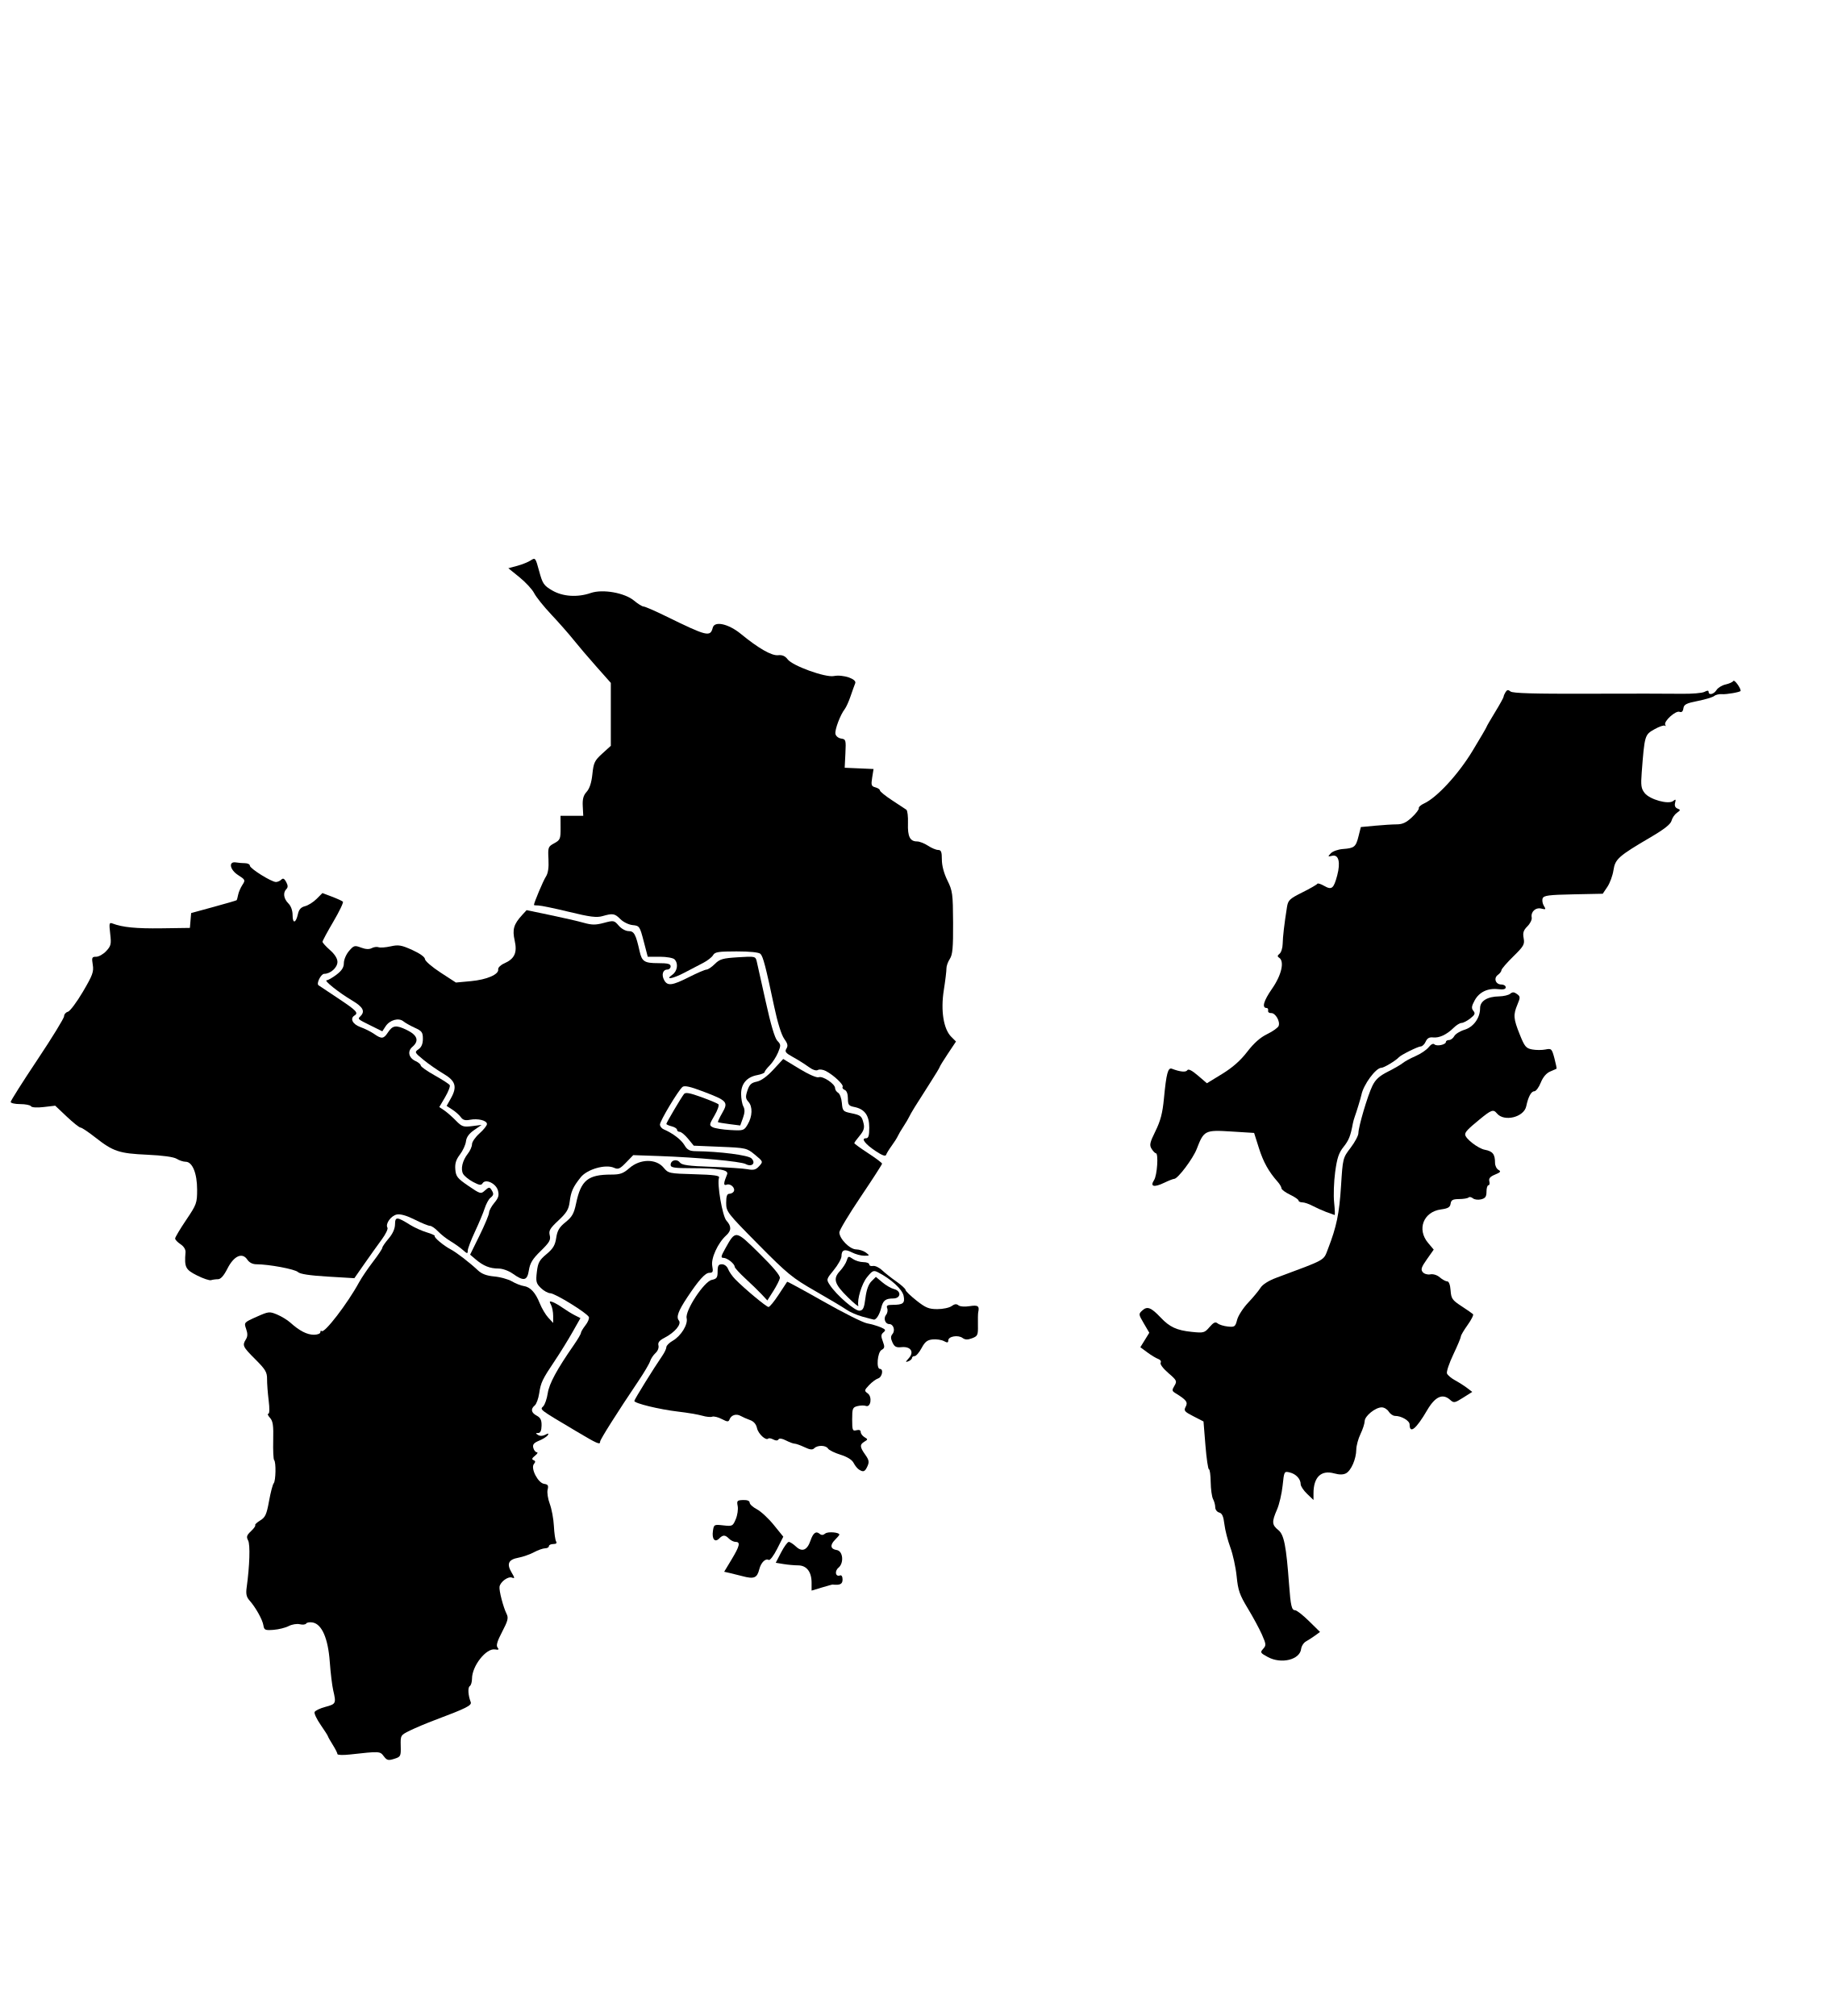
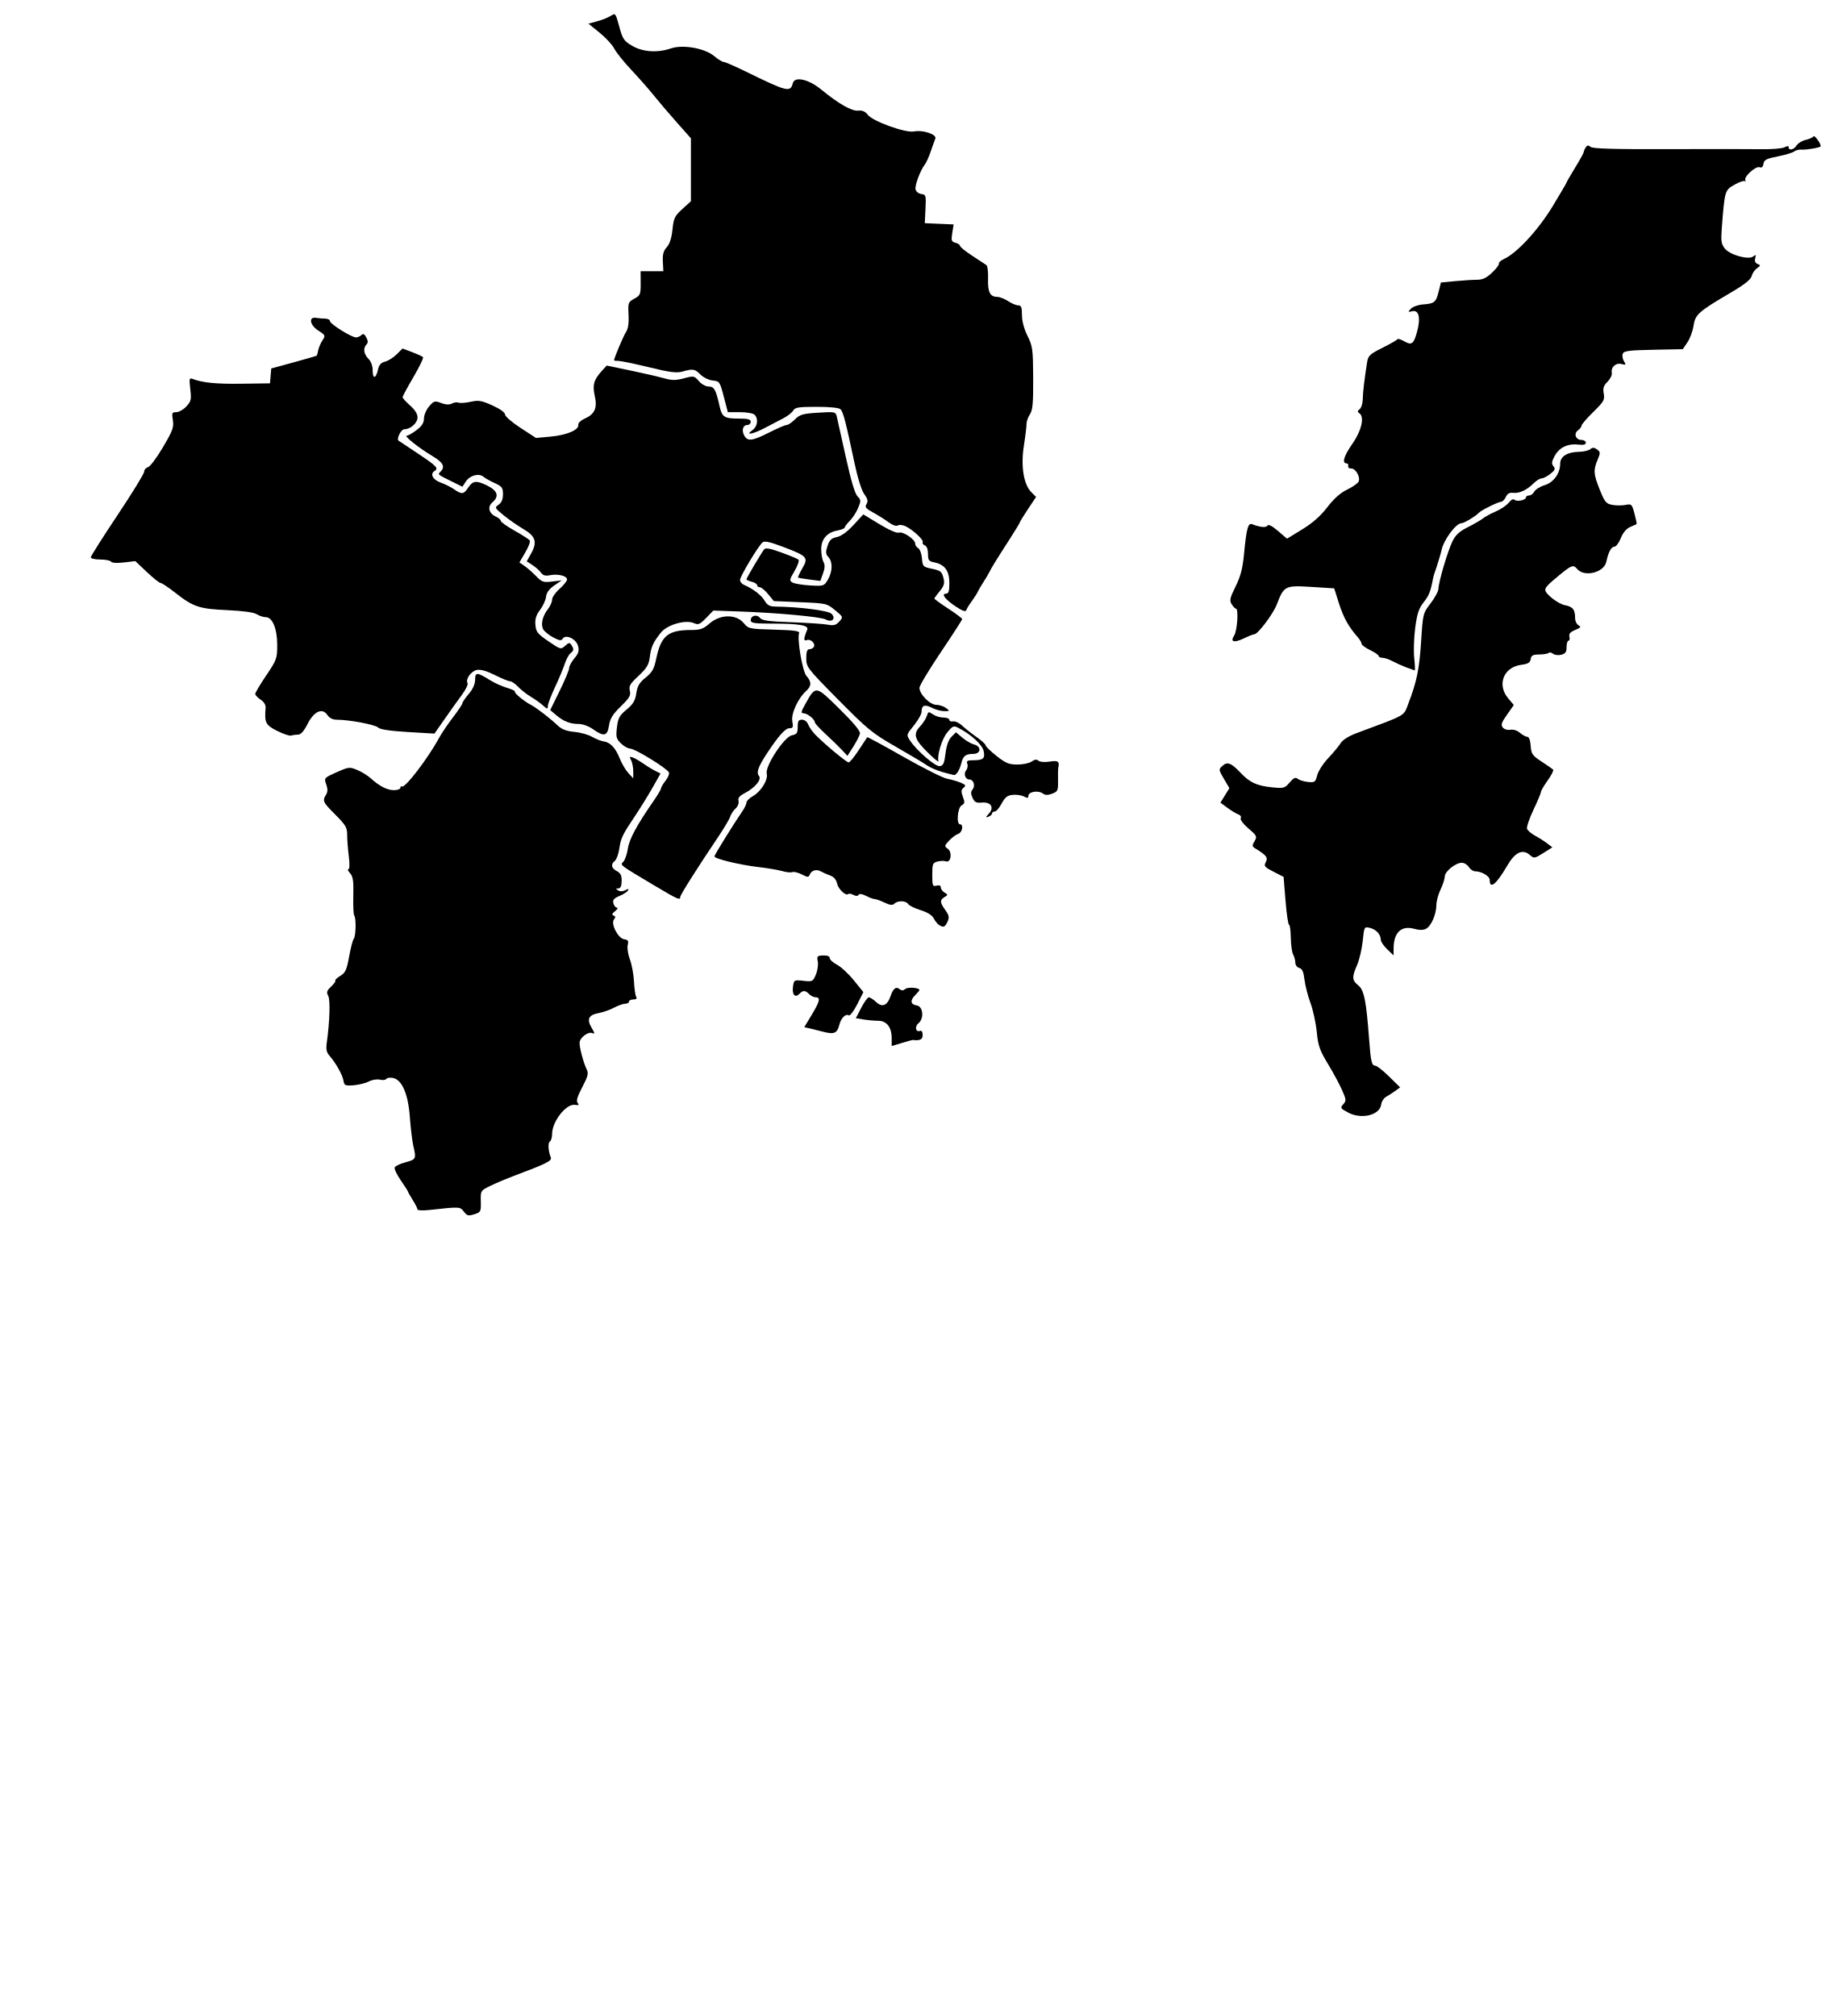
- <svg xmlns="http://www.w3.org/2000/svg" version="1.1" id="svg1" width="1152" height="1258.667" viewBox="0 0 1152 1258.667">
+ <svg xmlns="http://www.w3.org/2000/svg" version="1.1" id="svg1" width="1152" height="1258.667" viewBox="0 340 1052 1258.667">
  <defs id="defs1" />
  <g id="g1">
    <path style="fill:#000000" d="m 546.763,718.732 c -6.668,-4.417 -9.457,-8.066 -6.163,-8.066 1.591,0 2.066,-1.535 2.066,-6.667 0,-7.63 -2.873,-11.575 -9.375,-12.875 -3.459,-0.692 -3.958,-1.364 -3.958,-5.334 0,-2.799 -0.764,-4.835 -1.992,-5.306 -1.096,-0.42 -1.675,-1.278 -1.287,-1.906 0.806,-1.304 -5.635,-7.386 -10.489,-9.904 -1.797,-0.932 -4.028,-1.213 -4.978,-0.626 -1.051,0.65 -3.318,-0.116 -5.821,-1.967 -2.255,-1.667 -6.602,-4.401 -9.661,-6.076 -4.66,-2.552 -5.331,-3.414 -4.141,-5.32 1.094,-1.752 0.772,-3.164 -1.401,-6.147 -1.721,-2.362 -4.14,-10.113 -6.203,-19.873 -5.327,-25.206 -6.954,-31.461 -8.615,-33.119 -0.969,-0.968 -6.549,-1.547 -14.908,-1.547 -11.339,0 -13.556,0.353 -14.665,2.335 -0.718,1.284 -3.526,3.473 -6.239,4.864 -2.713,1.391 -7.885,4.091 -11.492,5.999 -7.353,3.889 -12.667,4.847 -7.737,1.394 3.224,-2.258 3.909,-7.112 1.363,-9.658 -0.88,-0.88 -4.995,-1.6 -9.144,-1.6 h -7.544 l -2.523,-9.667 c -2.437,-9.34 -2.67,-9.681 -6.882,-10.086 -2.398,-0.231 -5.82,-1.881 -7.606,-3.667 -3.622,-3.622 -4.739,-3.815 -11.269,-1.942 -3.648,1.046 -7.787,0.518 -20.883,-2.667 -8.983,-2.184 -17.581,-3.972 -19.108,-3.972 -1.526,0 -2.775,-0.15 -2.775,-0.333 0.003,-1.385 5.803,-15.146 7.432,-17.632 1.395,-2.129 1.913,-5.581 1.637,-10.908 -0.386,-7.459 -0.232,-7.887 3.596,-9.971 3.719,-2.025 3.998,-2.703 3.966,-9.667 l -0.034,-7.489 h 7.095 7.095 l -0.31,-5.983 c -0.231,-4.471 0.383,-6.746 2.432,-9 1.824,-2.007 3.021,-5.695 3.577,-11.017 0.748,-7.168 1.39,-8.504 6.173,-12.848 l 5.338,-4.848 V 445.995 426.353 l -9.031,-10.177 c -4.967,-5.597 -11.417,-13.168 -14.333,-16.824 -2.916,-3.656 -9.131,-10.713 -13.812,-15.682 -4.68,-4.969 -9.48,-10.958 -10.667,-13.308 -1.186,-2.35 -5.303,-6.821 -9.147,-9.935 l -6.99,-5.662 5.536,-1.491 c 3.045,-0.82 6.849,-2.351 8.453,-3.402 2.842,-1.862 2.977,-1.69 5.256,6.728 2.12,7.833 2.877,8.955 8.107,12.02 6.608,3.873 15.767,4.48 24.126,1.601 7.443,-2.564 21.191,-0.12 27.049,4.809 2.378,2.001 5.027,3.637 5.887,3.637 0.86,-1.3e-4 6.964,2.644 13.564,5.876 26.263,12.861 28.083,13.31 29.652,7.311 1.133,-4.333 9.858,-2.377 17.555,3.937 10.972,9 19.187,13.703 23.202,13.282 2.641,-0.277 4.426,0.5 6.027,2.623 3.018,4.001 23.513,11.409 28.738,10.387 5.699,-1.115 14.495,1.824 13.407,4.479 -0.475,1.158 -1.782,4.806 -2.906,8.106 -1.124,3.3 -2.748,6.9 -3.609,8 -2.803,3.581 -6.336,12.947 -5.848,15.504 0.268,1.407 1.827,2.688 3.573,2.937 2.939,0.418 3.074,0.893 2.653,9.333 l -0.443,8.893 9.006,0.394 9.006,0.394 -0.855,5.349 c -0.753,4.71 -0.515,5.438 1.994,6.094 1.567,0.41 2.849,1.283 2.849,1.94 0,0.657 3.433,3.437 7.63,6.178 4.196,2.741 8.191,5.377 8.876,5.858 0.686,0.481 1.135,4.299 0.998,8.483 -0.27,8.264 1.25,11.303 5.659,11.317 1.56,0.005 4.637,1.201 6.837,2.658 2.2,1.457 5.05,2.653 6.333,2.658 1.876,0.007 2.333,1.187 2.333,6.015 0,3.773 1.284,8.607 3.453,13 3.217,6.515 3.46,8.319 3.553,26.371 0.082,15.744 -0.305,19.996 -2.061,22.677 -1.189,1.814 -2.13,4.495 -2.091,5.956 0.039,1.461 -0.699,7.534 -1.64,13.496 -2.025,12.828 -0.188,24.309 4.667,29.163 l 2.933,2.933 -5.074,7.62 c -2.791,4.191 -5.074,7.899 -5.074,8.242 0,0.342 -2.786,4.953 -6.192,10.246 -8.602,13.369 -11.844,18.63 -12.916,20.957 -0.507,1.1 -2.108,3.8 -3.559,6 -1.451,2.2 -3.033,4.9 -3.516,6 -0.483,1.1 -2.196,3.8 -3.807,6 -1.611,2.2 -3.172,4.745 -3.469,5.654 -0.369,1.129 -2.415,0.413 -6.444,-2.255 z" id="Hashwaak" />
    <path style="fill:#000000" d="m 828,756.715 c -2.567,-0.97 -6.467,-2.724 -8.667,-3.898 -2.2,-1.174 -5.05,-2.138 -6.333,-2.142 -1.283,-0.005 -2.333,-0.512 -2.333,-1.127 0,-0.615 -2.393,-2.265 -5.318,-3.667 -2.925,-1.401 -5.325,-3.185 -5.333,-3.963 -0.008,-0.778 -1.065,-2.601 -2.349,-4.05 -5.682,-6.416 -8.98,-12.338 -11.758,-21.112 l -2.983,-9.422 -14.33,-0.9 c -16.358,-1.027 -17.044,-0.679 -21.489,10.9 -2.314,6.028 -11.825,18.667 -14.046,18.667 -0.654,0 -3.443,1.089 -6.198,2.42 -6.449,3.116 -9.068,2.443 -6.392,-1.641 1.946,-2.97 2.857,-16.779 1.107,-16.779 -0.515,0 -1.704,-1.229 -2.642,-2.731 -1.472,-2.357 -1.139,-3.883 2.431,-11.135 3.147,-6.392 4.406,-11.244 5.263,-20.269 1.49,-15.705 2.523,-19.554 4.992,-18.606 5.16,1.98 8.736,2.32 9.605,0.913 0.624,-1.01 2.839,0.103 6.587,3.311 l 5.647,4.833 9.515,-5.825 c 6.507,-3.984 11.456,-8.354 15.656,-13.825 4.171,-5.433 8.176,-8.98 12.484,-11.055 3.489,-1.68 6.695,-3.971 7.124,-5.09 1.092,-2.846 -2.059,-8.214 -4.708,-8.018 -1.21,0.09 -2.049,-0.587 -1.866,-1.504 0.183,-0.917 -0.202,-1.667 -0.857,-1.667 -3.215,0 -2.008,-4.382 3.313,-12.028 5.997,-8.618 7.92,-17.22 4.343,-19.43 -1.115,-0.689 -1.024,-1.349 0.333,-2.412 1.028,-0.805 1.908,-3.563 1.956,-6.13 0.084,-4.462 1.004,-12.354 2.668,-22.877 0.702,-4.442 1.565,-5.275 9.675,-9.333 4.897,-2.451 9.088,-4.858 9.313,-5.35 0.225,-0.492 2.149,0.104 4.276,1.325 4.702,2.699 5.919,1.723 8.112,-6.509 2.186,-8.204 0.903,-13.252 -3.125,-12.29 -2.787,0.666 -2.849,0.553 -0.863,-1.552 1.179,-1.249 4.562,-2.451 7.518,-2.671 7.194,-0.537 8.098,-1.273 9.785,-7.972 l 1.445,-5.739 8.888,-0.84 c 4.888,-0.462 11.013,-0.844 13.61,-0.849 3.509,-0.007 5.928,-1.147 9.414,-4.435 2.58,-2.434 4.504,-4.987 4.276,-5.673 -0.229,-0.687 1.235,-1.998 3.253,-2.914 7.962,-3.614 21.365,-18.144 30.245,-32.788 4.816,-7.943 8.757,-14.677 8.757,-14.964 0,-0.287 2.4,-4.443 5.333,-9.236 2.933,-4.793 5.343,-9.153 5.354,-9.69 0.011,-0.537 0.566,-1.838 1.232,-2.891 0.935,-1.478 1.637,-1.561 3.078,-0.365 1.348,1.119 14.813,1.506 48.435,1.392 25.612,-0.087 51.85,-0.069 58.306,0.04 6.456,0.109 12.906,-0.427 14.333,-1.191 1.784,-0.955 2.596,-0.957 2.596,-0.009 0,2.309 3.258,1.542 4.949,-1.167 0.875,-1.401 3.412,-2.947 5.639,-3.436 2.227,-0.489 4.418,-1.488 4.87,-2.219 0.625,-1.012 4.542,4.324 4.542,6.188 0,0.764 -8.859,2.331 -11.737,2.077 -1.689,-0.149 -3.836,0.363 -4.771,1.139 -0.935,0.776 -5.553,2.173 -10.263,3.105 -7.166,1.418 -8.631,2.171 -8.979,4.62 -0.281,1.971 -1.068,2.676 -2.413,2.16 -2.437,-0.935 -10.093,6.04 -8.909,8.118 0.458,0.804 0.379,1.054 -0.177,0.555 -0.555,-0.499 -3.502,0.491 -6.547,2.2 -6.094,3.419 -6.172,3.683 -7.965,26.967 -0.629,8.166 -0.356,10.08 1.835,12.865 3.205,4.074 14.969,7.329 17.849,4.939 1.518,-1.26 1.734,-1.041 1.154,1.177 -0.466,1.782 0.053,3.021 1.498,3.575 1.988,0.763 1.952,1.03 -0.363,2.652 -1.416,0.992 -2.927,3.206 -3.357,4.921 -0.544,2.167 -4.471,5.283 -12.871,10.213 -20.27,11.898 -22.338,13.729 -23.385,20.709 -0.502,3.351 -2.216,8.026 -3.808,10.39 l -2.894,4.298 -18.339,0.371 c -15.375,0.311 -18.472,0.717 -19.16,2.51 -0.451,1.176 -0.111,3.274 0.755,4.662 1.409,2.256 1.244,2.44 -1.555,1.738 -3.606,-0.905 -6.731,1.988 -6.038,5.589 0.247,1.282 -0.964,3.744 -2.691,5.471 -2.478,2.478 -2.971,4.041 -2.339,7.41 0.722,3.851 0.082,4.976 -6.532,11.462 -4.033,3.956 -7.333,7.785 -7.333,8.509 0,0.724 -0.997,2.046 -2.217,2.938 -2.847,2.082 -1.426,6.006 2.175,6.006 1.49,0 2.709,0.78 2.709,1.732 0,1.197 -1.452,1.563 -4.697,1.184 -6.532,-0.763 -11.892,1.814 -14.727,7.078 -1.926,3.576 -2.08,4.861 -0.775,6.434 1.336,1.61 0.986,2.474 -1.932,4.769 -1.96,1.542 -4.41,2.803 -5.444,2.803 -1.034,0 -3.241,1.35 -4.903,3 -4.302,4.271 -9,6.483 -12.838,6.045 -2.369,-0.27 -3.696,0.477 -4.649,2.622 -0.734,1.65 -2.123,3 -3.088,3 -1.679,0 -12.217,5.212 -13.611,6.731 -1.998,2.178 -9.342,6.602 -10.96,6.602 -3.456,0 -11.19,10.496 -12.469,16.92 -0.374,1.881 -3.126,10.897 -4.195,13.746 -0.413,1.1 -0.917,2.9 -1.12,4 -1.464,7.913 -2.51,10.555 -5.827,14.711 -2.976,3.729 -4.068,7.002 -5.239,15.7 -0.813,6.044 -1.104,14.575 -0.646,18.956 0.458,4.381 0.597,7.924 0.309,7.872 -0.288,-0.052 -2.623,-0.888 -5.19,-1.858 z" id="Grand_Lake" />
    <path style="fill:#000000" d="m 320.136,795.219 c -2.578,-1.832 -6.42,-3.219 -8.913,-3.219 -5.349,0 -9.416,-1.617 -14.148,-5.625 l -3.591,-3.042 5.905,-12 c 3.248,-6.6 5.914,-13.004 5.925,-14.231 0.011,-1.227 1.493,-3.982 3.294,-6.122 2.597,-3.086 3.065,-4.676 2.261,-7.682 -1.185,-4.431 -7.744,-7.53 -9.596,-4.533 -0.871,1.409 -2.05,1.243 -5.96,-0.837 -2.681,-1.427 -5.474,-3.7 -6.207,-5.051 -1.656,-3.055 -0.418,-8.301 2.977,-12.617 1.421,-1.807 2.584,-4.455 2.584,-5.886 0,-1.43 2.1,-4.46 4.667,-6.732 C 301.9,705.369 304,702.731 304,701.78 c 0,-2.236 -5.679,-3.644 -10.67,-2.646 -2.86,0.572 -4.363,0.139 -5.618,-1.616 -0.942,-1.319 -3.327,-3.445 -5.3,-4.725 l -3.587,-2.328 2.659,-4.735 c 4.077,-7.259 2.963,-10.909 -4.702,-15.401 -3.603,-2.111 -9.167,-5.983 -12.364,-8.603 -5.634,-4.617 -5.731,-4.823 -3.116,-6.654 1.824,-1.278 2.698,-3.383 2.698,-6.502 0,-4.04 -0.621,-4.893 -5,-6.872 -2.75,-1.242 -5.979,-3.062 -7.177,-4.043 -2.939,-2.409 -8.496,-0.862 -11.083,3.086 l -2.066,3.153 -7.004,-3.469 c -8.663,-4.291 -8.494,-4.135 -6.582,-6.047 2.985,-2.985 1.512,-5.72 -5.23,-9.711 -8.249,-4.883 -18.017,-12.667 -15.896,-12.667 0.852,0 3.608,-1.571 6.126,-3.492 3.311,-2.525 4.578,-4.534 4.578,-7.259 0,-2.072 1.449,-5.451 3.219,-7.508 2.996,-3.482 3.517,-3.629 7.512,-2.123 2.862,1.079 5.09,1.192 6.684,0.338 1.315,-0.704 3.235,-0.957 4.265,-0.561 1.03,0.395 4.418,0.147 7.528,-0.552 4.898,-1.1 6.707,-0.796 13.513,2.276 4.723,2.132 7.875,4.391 7.902,5.662 0.024,1.163 4.382,4.936 9.684,8.384 l 9.64,6.269 9.36,-0.865 c 9.943,-0.919 17.568,-4.212 17.042,-7.36 -0.175,-1.048 1.502,-2.711 3.727,-3.695 6.533,-2.892 8.273,-6.681 6.565,-14.302 -1.563,-6.974 -0.611,-10.194 4.734,-16.019 l 2.707,-2.95 14.626,3.044 c 8.045,1.674 17.476,3.844 20.96,4.822 5.179,1.453 7.488,1.469 12.664,0.084 6.116,-1.636 6.43,-1.577 9.269,1.723 1.679,1.952 4.351,3.417 6.233,3.417 3.363,0 4.432,1.985 6.821,12.659 1.415,6.323 3.011,7.341 11.509,7.341 6.077,0 7.837,0.449 7.837,2 0,1.1 -0.919,2 -2.042,2 -2.809,0 -3.799,3.227 -2.014,6.562 2.057,3.843 4.979,3.492 15.562,-1.871 5.038,-2.553 9.938,-4.653 10.888,-4.667 0.95,-0.014 3.3,-1.598 5.222,-3.52 3.046,-3.046 4.898,-3.582 14.417,-4.176 10.649,-0.664 10.942,-0.602 11.706,2.495 0.431,1.747 2.959,13.076 5.618,25.176 3.159,14.373 5.679,22.865 7.27,24.494 2.25,2.305 2.282,2.863 0.416,7.333 -1.111,2.661 -3.45,6.271 -5.198,8.021 -1.748,1.75 -3.178,3.633 -3.178,4.185 0,0.552 -2.102,1.398 -4.672,1.88 -6.442,1.209 -9.995,5.388 -9.995,11.759 0,2.843 0.632,6.35 1.404,7.793 1.01,1.887 0.934,3.923 -0.271,7.256 l -1.675,4.633 -6.729,-0.857 c -3.701,-0.471 -6.926,-1.024 -7.168,-1.227 -0.242,-0.204 0.958,-2.8 2.667,-5.77 3.917,-6.809 3.181,-7.629 -12.014,-13.401 -8.028,-3.049 -11.59,-3.834 -12.81,-2.822 C 423.41,680.816 412,699.85 412,702.079 c 0,1.104 1.05,2.457 2.333,3.008 5.66,2.427 10.936,6.446 12.96,9.872 1.752,2.967 3.176,3.72 7.115,3.767 14.808,0.175 32.7,2.48 34.689,4.468 2.995,2.995 0.322,5.661 -3.581,3.572 -3.121,-1.67 -30.121,-4.168 -54.186,-5.013 l -16.003,-0.562 -4.493,4.636 c -3.841,3.963 -4.927,4.438 -7.484,3.273 -5.281,-2.406 -16.8,0.875 -20.824,5.931 -4.822,6.059 -6.062,8.823 -6.894,15.365 -0.592,4.654 -1.908,6.826 -7.014,11.581 -5.292,4.928 -6.149,6.395 -5.423,9.285 0.724,2.883 -0.176,4.443 -5.627,9.752 -5.066,4.934 -6.684,7.563 -7.378,11.987 -1.046,6.667 -3.143,7.13 -10.055,2.219 z" id="Central_York" />
    <path style="fill:#000000" d="m 123,796.311 c -7.243,-3.652 -7.951,-5.079 -7.183,-14.476 0.141,-1.725 -1.081,-3.691 -3.126,-5.031 -1.847,-1.21 -3.357,-2.813 -3.357,-3.563 0,-0.75 3.088,-5.939 6.863,-11.533 6.539,-9.69 6.863,-10.585 6.863,-18.96 0,-10.206 -2.956,-17.416 -7.14,-17.416 -1.474,0 -4.008,-0.831 -5.632,-1.847 -1.859,-1.163 -8.664,-2.106 -18.371,-2.545 -17.577,-0.795 -21.252,-2.019 -32.409,-10.789 -4.305,-3.384 -8.447,-6.153 -9.205,-6.153 -0.758,0 -4.631,-3.077 -8.608,-6.838 l -7.23,-6.838 -7.152,0.841 c -4.279,0.503 -7.483,0.304 -7.977,-0.495 -0.454,-0.735 -3.49,-1.336 -6.747,-1.336 -3.257,0 -5.921,-0.607 -5.921,-1.349 0,-0.742 7.5,-12.59 16.667,-26.328 C 32.5,647.918 40,635.695 40,634.494 c 0,-1.201 1.071,-2.463 2.379,-2.805 1.308,-0.342 5.522,-5.962 9.363,-12.489 6.103,-10.37 6.881,-12.497 6.17,-16.867 -0.736,-4.522 -0.53,-5 2.151,-5 1.63,0 4.453,-1.607 6.273,-3.57 2.967,-3.201 3.221,-4.319 2.456,-10.821 -0.759,-6.454 -0.604,-7.156 1.404,-6.385 6.29,2.414 14.755,3.246 30.742,3.022 l 17.606,-0.246 0.394,-4.638 0.394,-4.638 14,-3.828 c 7.7,-2.105 14.169,-3.987 14.375,-4.182 0.206,-0.195 0.636,-1.71 0.955,-3.367 0.319,-1.657 1.507,-4.428 2.641,-6.158 1.98,-3.021 1.876,-3.263 -2.643,-6.167 -5.277,-3.391 -6.173,-8.727 -1.328,-7.903 1.466,0.249 4.016,0.463 5.666,0.474 1.65,0.011 3,0.717 3,1.568 0,1.764 13.453,10.17 16.275,10.17 1.022,0 2.523,-0.664 3.335,-1.476 1.08,-1.08 1.901,-0.683 3.057,1.476 1.143,2.136 1.177,3.356 0.124,4.41 -2.242,2.242 -1.735,5.978 1.21,8.924 1.668,1.668 2.667,4.444 2.667,7.412 0,5.515 2.062,5.044 3.337,-0.762 0.626,-2.852 1.887,-4.24 4.433,-4.879 1.956,-0.491 5.2,-2.536 7.208,-4.544 l 3.651,-3.651 5.958,2.262 c 3.277,1.244 6.344,2.648 6.817,3.121 0.473,0.472 -2.2,6.056 -5.939,12.409 -3.739,6.352 -6.798,12.031 -6.798,12.62 0,0.588 2.1,2.914 4.667,5.167 2.972,2.609 4.667,5.296 4.667,7.396 0,3.535 -4.347,7.45 -8.271,7.45 -2.03,0 -5.049,6.069 -3.556,7.147 0.271,0.196 5.743,3.841 12.16,8.1 11.516,7.644 12.95,9.136 10.333,10.753 -3.042,1.88 -1.206,5.51 3.667,7.246 2.75,0.98 6.593,2.901 8.539,4.268 4.633,3.254 5.972,3.138 8.51,-0.736 3.08,-4.701 5.166,-5.002 11.903,-1.72 6.697,3.262 7.862,6.795 3.48,10.547 -3.237,2.771 -2.298,6.905 2.014,8.87 1.771,0.807 3.22,2.051 3.22,2.764 0,0.713 3.895,3.475 8.655,6.137 4.76,2.662 9.007,5.409 9.437,6.105 0.43,0.696 -0.857,4.061 -2.86,7.479 l -3.642,6.214 3.069,2.08 c 1.688,1.144 4.938,3.992 7.222,6.329 3.773,3.86 4.7,4.18 10.136,3.499 l 5.983,-0.75 L 296,705.542 c -3.175,2.184 -4.809,4.444 -5.111,7.069 -0.244,2.122 -1.933,5.81 -3.753,8.196 -2.45,3.213 -3.199,5.631 -2.889,9.324 0.37,4.403 1.323,5.603 8.142,10.251 7.541,5.14 7.786,5.207 10.415,2.827 2.308,-2.089 2.868,-2.159 3.924,-0.49 1.675,2.649 1.586,3.36 -0.659,5.224 -1.062,0.882 -2.634,3.805 -3.492,6.497 -0.858,2.691 -3.589,9.226 -6.068,14.522 C 294.029,774.258 292,779.613 292,780.861 c 0,2.016 -0.336,1.97 -3,-0.413 -1.65,-1.476 -5.11,-3.943 -7.689,-5.483 -2.579,-1.54 -6.134,-4.337 -7.899,-6.216 -1.765,-1.879 -4.022,-3.417 -5.015,-3.417 -0.993,0 -5.257,-1.742 -9.474,-3.871 -4.942,-2.495 -8.902,-3.635 -11.137,-3.208 -3.661,0.7 -7.364,5.858 -5.903,8.222 0.475,0.768 -1.104,4.06 -3.509,7.315 -2.405,3.255 -7.247,10.039 -10.759,15.076 l -6.386,9.158 -16.699,-1.002 c -11.258,-0.676 -17.298,-1.601 -18.535,-2.838 -1.777,-1.777 -18.178,-4.85 -25.885,-4.85 -2.395,0 -4.483,-1.055 -5.692,-2.875 -3.159,-4.758 -8.382,-2.419 -12.428,5.564 -2.26,4.46 -4.2,6.644 -5.902,6.644 -1.394,0 -3.334,0.264 -4.311,0.587 -0.977,0.323 -4.926,-1.001 -8.776,-2.942 z" id="Nackawick-Millville" />
    <path style="fill:#000000" d="m 475.679,808.297 c -1.851,-1.997 -6.435,-6.455 -10.188,-9.906 -3.753,-3.452 -6.824,-6.809 -6.824,-7.46 0,-1.875 -4.663,-5.598 -7.011,-5.598 -1.788,0 -1.609,-0.94 1.102,-5.791 6.538,-11.698 6.298,-11.732 21.276,3.012 8.712,8.576 13.141,13.897 12.839,15.424 -0.254,1.282 -2.119,4.945 -4.145,8.14 l -3.684,5.809 z" id="New_Maryland" />
    <path style="fill:#000000" d="m 538.437,822.045 c -3.426,-0.944 -7.926,-2.907 -10,-4.363 -2.074,-1.456 -10.817,-6.678 -19.431,-11.606 -14.322,-8.193 -17.369,-10.687 -35.655,-29.184 -19.444,-19.669 -19.995,-20.382 -20.006,-25.892 -0.009,-4.051 0.536,-5.667 1.909,-5.667 1.057,0 2.308,-0.626 2.781,-1.392 1.282,-2.075 -1.913,-5.238 -4.348,-4.304 -2.136,0.82 -2.074,-0.882 0.232,-6.451 1.159,-2.798 -4.758,-3.818 -22.253,-3.838 -10.779,-0.012 -13,-0.364 -13,-2.057 0,-2.955 3.853,-3.986 5.731,-1.534 1.269,1.657 5.351,2.224 19.603,2.725 9.9,0.348 20.112,1.031 22.694,1.518 3.787,0.714 5.187,0.34 7.248,-1.937 2.542,-2.808 2.528,-2.844 -2.636,-7.11 -5.089,-4.204 -5.512,-4.301 -21.695,-4.976 l -16.505,-0.689 -3.553,-4.324 c -1.954,-2.378 -4.303,-4.318 -5.22,-4.312 -0.917,0.007 -1.667,-0.577 -1.667,-1.296 0,-0.719 -1.5,-1.684 -3.333,-2.145 C 417.5,702.754 416,702.071 416,701.697 c 0,-0.754 9.052,-16.099 10.989,-18.629 0.927,-1.211 3.543,-0.758 10.784,1.868 5.258,1.907 10.07,3.916 10.694,4.466 0.624,0.55 -0.46,3.72 -2.409,7.045 -3.328,5.679 -3.397,6.123 -1.134,7.32 1.325,0.701 6.255,1.49 10.956,1.754 8.294,0.466 8.617,0.361 10.903,-3.52 2.986,-5.072 3.165,-11.111 0.419,-14.145 -1.778,-1.965 -1.876,-3.127 -0.593,-7.015 1.216,-3.685 2.43,-4.84 5.798,-5.518 2.741,-0.552 6.449,-3.23 10.4,-7.511 l 6.141,-6.654 10.05,6.101 c 5.933,3.602 10.908,5.772 12.145,5.297 2.499,-0.959 10.19,4.176 10.19,6.803 0,1.014 0.855,2.323 1.901,2.909 1.045,0.586 2.095,3.443 2.333,6.347 0.408,4.978 0.738,5.344 5.743,6.377 6.133,1.266 6.717,1.755 7.851,6.573 0.627,2.664 -0.003,4.565 -2.495,7.526 -1.833,2.179 -3.333,4.254 -3.333,4.612 0,0.358 3.9,3.192 8.667,6.297 4.767,3.106 8.667,6.042 8.667,6.525 0,0.483 -6,9.787 -13.333,20.676 C 530,758.09 524,768.078 524,769.397 c 0,3.988 6.49,10.598 10.452,10.645 1.951,0.023 4.713,0.923 6.136,2 2.478,1.875 2.433,1.958 -1.066,1.958 -2.01,0 -5.442,-0.925 -7.627,-2.054 -4.561,-2.358 -6.561,-1.648 -6.561,2.329 0,1.531 -2.156,5.415 -4.792,8.631 -4.716,5.755 -4.755,5.903 -2.5,9.344 4.168,6.362 15.82,16.419 18.624,16.076 2.184,-0.267 2.836,-1.7 3.612,-7.938 0.622,-5 1.902,-8.568 3.732,-10.398 l 2.786,-2.786 4.038,3.398 c 2.221,1.869 5.492,3.763 7.269,4.209 4.729,1.187 4.383,5.849 -0.436,5.875 -4.895,0.027 -6.402,1.216 -7.569,5.972 -1.008,4.111 -3.121,7.432 -4.595,7.222 -0.46,-0.066 -3.64,-0.892 -7.066,-1.835 z" id="Fredericton" />
    <path style="fill:#000000" d="m 567.352,847.979 c 3.536,-3.907 1.204,-7.47 -4.513,-6.895 -3.36,0.338 -4.447,-0.228 -5.692,-2.961 -1.166,-2.559 -1.163,-3.831 0.013,-5.248 1.885,-2.272 0.61,-6.208 -2.011,-6.208 -2.587,0 -3.789,-3.622 -1.942,-5.848 0.828,-0.998 1.131,-2.79 0.673,-3.983 -0.656,-1.709 0.024,-2.169 3.201,-2.169 6.745,0 7.984,-0.996 7.032,-5.653 -0.827,-4.044 -7.832,-10.479 -15.921,-14.627 -2.841,-1.457 -3.499,-1.171 -6.897,2.992 -3.33,4.08 -6.358,14.082 -5.434,17.953 0.175,0.733 -2.747,-1.667 -6.494,-5.333 -8.491,-8.309 -9.504,-11.625 -5.017,-16.42 1.842,-1.969 3.759,-4.935 4.259,-6.59 0.844,-2.792 1.118,-2.865 3.78,-1 1.579,1.106 4.537,2.01 6.574,2.01 2.037,0 3.703,0.644 3.703,1.431 0,0.787 1.05,1.219 2.333,0.96 1.283,-0.259 3.833,0.941 5.667,2.667 1.833,1.726 5.883,4.922 9,7.104 3.117,2.181 5.667,4.523 5.667,5.205 0,0.681 3.054,3.652 6.786,6.603 5.752,4.547 7.745,5.364 13.078,5.364 3.461,0 7.455,-0.85 8.876,-1.89 1.831,-1.339 3.074,-1.484 4.262,-0.497 0.965,0.801 3.941,1.03 7.004,0.541 5.221,-0.835 6.229,-0.109 5.343,3.847 -0.164,0.733 -0.241,4.354 -0.171,8.046 0.118,6.195 -0.163,6.822 -3.647,8.137 -2.794,1.055 -4.35,1.004 -5.989,-0.194 -2.785,-2.036 -8.877,-0.975 -8.877,1.546 0,1.493 -0.575,1.584 -2.728,0.431 -1.501,-0.803 -4.651,-1.274 -7,-1.047 -3.379,0.327 -4.829,1.457 -6.938,5.41 -1.467,2.748 -3.417,4.998 -4.333,5 -0.917,0.002 -1.667,0.539 -1.667,1.194 0,0.655 -1.016,1.581 -2.259,2.057 -1.936,0.743 -1.896,0.467 0.277,-1.935 z" id="Oromocto" />
    <path style="fill:#000000" d="m 359.333,893.349 c -22.982,-13.671 -22.349,-13.191 -20.211,-15.328 1.039,-1.039 2.313,-4.714 2.83,-8.167 0.9,-6.004 5.683,-14.842 16.327,-30.173 2.413,-3.476 4.388,-6.845 4.388,-7.487 0,-0.642 1.257,-2.766 2.794,-4.72 1.537,-1.954 2.512,-4.285 2.167,-5.18 -0.922,-2.393 -20.991,-14.787 -24.096,-14.881 -1.462,-0.044 -4.126,-1.529 -5.921,-3.3 -2.888,-2.85 -3.172,-4 -2.462,-9.994 0.686,-5.791 1.557,-7.4 6.006,-11.096 4.114,-3.417 5.387,-5.545 6.079,-10.161 0.689,-4.594 1.933,-6.688 5.839,-9.827 4.087,-3.285 5.25,-5.354 6.586,-11.726 3.033,-14.46 7.337,-17.977 21.998,-17.977 5.496,0 7.452,-0.698 11.213,-4 6.721,-5.901 16.702,-6.031 21.443,-0.281 2.895,3.512 3.436,3.627 19.099,4.061 12.309,0.342 15.966,0.846 15.472,2.133 -1.403,3.657 2.11,24.076 4.617,26.839 3.212,3.539 3.163,6.233 -0.171,9.25 -5.171,4.68 -9.571,14.294 -8.691,18.988 0.694,3.702 0.429,4.342 -1.8,4.342 -2.56,0 -6.656,4.553 -13.794,15.333 -5.651,8.535 -7.016,12.292 -5.24,14.432 1.874,2.258 -2.465,7.451 -9.084,10.874 -3.114,1.61 -4.131,2.922 -3.661,4.72 0.371,1.419 -0.419,3.458 -1.837,4.742 -1.368,1.238 -2.883,3.522 -3.365,5.076 -0.482,1.553 -3.704,7.024 -7.16,12.157 -13.306,19.767 -24.031,36.729 -24.031,38.004 0,2.225 -1.5,1.574 -15.333,-6.654 z" id="Hanwell" />
    <path style="fill:#000000" d="m 536.213,917.493 c -0.983,-0.623 -2.483,-2.498 -3.333,-4.167 -0.987,-1.936 -3.958,-3.783 -8.213,-5.105 -3.667,-1.139 -7.146,-2.854 -7.733,-3.812 -1.314,-2.147 -6.528,-2.281 -8.589,-0.22 -1.141,1.141 -2.678,0.974 -6.135,-0.667 -2.537,-1.204 -5.302,-2.189 -6.144,-2.189 -0.842,0 -3.268,-0.898 -5.389,-1.995 -2.442,-1.263 -4.16,-1.506 -4.681,-0.663 -0.537,0.868 -1.662,0.883 -3.234,0.042 -1.326,-0.71 -2.731,-0.97 -3.123,-0.578 -1.498,1.498 -6.26,-2.9 -7.054,-6.514 -0.546,-2.486 -2.047,-4.215 -4.374,-5.039 -1.949,-0.69 -4.569,-1.844 -5.824,-2.565 -2.708,-1.557 -5.886,-0.58 -6.926,2.129 -0.645,1.68 -1.307,1.653 -4.89,-0.2 -2.279,-1.179 -4.956,-1.832 -5.948,-1.451 -0.992,0.381 -3.788,0.101 -6.213,-0.621 C 435.984,883.156 429.2,882.005 423.333,881.321 411.646,879.958 396,876.149 396,874.667 c 0,-0.879 12.043,-20.324 17.515,-28.28 1.367,-1.987 2.489,-4.387 2.493,-5.333 0.005,-0.946 1.792,-2.736 3.972,-3.976 5.156,-2.933 9.626,-10.184 8.687,-14.089 -1.115,-4.636 10.86,-22.902 15.666,-23.897 3.126,-0.647 3.667,-1.423 3.667,-5.259 0,-3.629 0.522,-4.5 2.7,-4.5 1.569,0 3.182,1.256 3.852,3 0.634,1.65 2.618,4.5 4.409,6.333 5.797,5.933 19.49,17.333 20.82,17.333 0.711,0 3.549,-3.45 6.306,-7.667 2.757,-4.217 5.148,-7.85 5.314,-8.073 0.166,-0.224 10.374,5.319 22.684,12.317 12.311,6.998 24.528,13.124 27.149,13.614 2.621,0.49 6.448,1.597 8.505,2.46 3.157,1.325 3.438,1.819 1.802,3.177 -1.568,1.302 -1.647,2.378 -0.41,5.653 1.304,3.455 1.187,4.235 -0.802,5.348 -2.545,1.424 -3.42,11.837 -0.995,11.837 2.379,0 1.408,5.13 -1.122,5.933 -1.351,0.429 -3.901,2.317 -5.667,4.197 -3.044,3.24 -3.086,3.509 -0.817,5.169 2.92,2.135 1.879,8.978 -1.186,7.802 -1.034,-0.397 -3.379,-0.346 -5.211,0.114 -3.055,0.767 -3.33,1.452 -3.33,8.299 0,6.807 0.235,7.402 2.667,6.766 1.699,-0.444 2.667,-0.041 2.667,1.112 0,0.995 1.05,2.439 2.333,3.209 2.222,1.333 2.222,1.466 0,2.799 -3.035,1.82 -2.942,3.334 0.499,8.167 2.338,3.283 2.576,4.542 1.362,7.206 -1.579,3.466 -2.516,3.828 -5.315,2.054 z" id="Sunburty-York_South" />
    <path style="fill:#000000" d="m 463.333,984.018 c -2.2,-0.591 -5.628,-1.443 -7.618,-1.893 l -3.618,-0.818 4.615,-7.653 c 5.091,-8.443 5.676,-10.987 2.527,-10.987 -1.152,0 -2.995,-0.9 -4.095,-2 -2.496,-2.496 -3.772,-2.514 -6.2,-0.086 -2.678,2.678 -4.61,0.296 -3.867,-4.766 0.59,-4.017 0.755,-4.106 6.479,-3.461 5.659,0.638 5.944,0.495 7.782,-3.902 1.049,-2.51 1.584,-6.189 1.188,-8.175 -0.652,-3.277 -0.341,-3.624 3.378,-3.752 2.595,-0.09 4.097,0.509 4.097,1.635 0,0.977 2.036,2.841 4.524,4.142 2.488,1.301 7.214,5.683 10.501,9.739 l 5.977,7.374 -3.881,7.676 c -2.135,4.222 -4.487,7.302 -5.227,6.845 -1.953,-1.207 -4.828,1.62 -5.87,5.773 -1.391,5.542 -3.277,6.302 -10.692,4.31 z" id="Tracy" />
    <path style="fill:#000000" d="m 506.667,988.166 c 0,-6.815 -3.112,-10.829 -8.409,-10.848 -2.342,-0.008 -6.444,-0.376 -9.115,-0.818 l -4.858,-0.803 3.38,-6.515 c 1.859,-3.583 4.006,-6.515 4.772,-6.515 0.765,0 2.807,1.33 4.537,2.955 3.785,3.555 6.969,2.226 9.009,-3.76 1.63,-4.783 3.412,-6.138 5.639,-4.289 1.219,1.011 2.251,0.973 3.584,-0.134 1.629,-1.352 8.794,-0.777 8.794,0.705 0,0.287 -1.238,1.76 -2.75,3.272 -3.249,3.249 -2.811,5.754 1.109,6.332 3.92,0.579 4.663,8.067 1.095,11.035 -2.618,2.178 -1.833,5.902 1.014,4.81 0.888,-0.341 1.532,0.741 1.532,2.576 0,2.867 -1.582,3.648 -6.333,3.127 -0.183,-0.02 -3.183,0.821 -6.667,1.87 l -6.333,1.906 z" id="Fredericton_Junction" />
    <path style="fill:#000000" d="m 791.545,1034.578 c -4.779,-2.581 -4.979,-2.924 -2.983,-5.129 1.97,-2.177 1.911,-2.88 -0.745,-8.906 -1.586,-3.598 -5.559,-10.957 -8.829,-16.354 -5.111,-8.435 -6.087,-11.241 -6.961,-20 -0.559,-5.604 -2.334,-13.737 -3.944,-18.074 -1.611,-4.337 -3.281,-10.868 -3.713,-14.512 -0.582,-4.914 -1.42,-6.792 -3.245,-7.27 -1.353,-0.354 -2.46,-1.813 -2.46,-3.242 0,-1.429 -0.614,-3.745 -1.364,-5.147 -0.75,-1.401 -1.414,-6.162 -1.477,-10.579 -0.062,-4.417 -0.554,-8.031 -1.094,-8.031 -0.54,0 -1.525,-6.72 -2.19,-14.932 l -1.209,-14.932 -6.295,-3.228 c -5.654,-2.899 -6.145,-3.508 -4.823,-5.978 1.52,-2.84 0.436,-4.273 -6.392,-8.455 -2.217,-1.358 -2.287,-1.867 -0.638,-4.615 1.741,-2.901 1.507,-3.388 -3.838,-7.991 -3.249,-2.799 -5.296,-5.542 -4.769,-6.394 0.513,-0.83 -0.15,-1.871 -1.496,-2.347 -1.33,-0.47 -4.388,-2.312 -6.797,-4.093 l -4.379,-3.239 2.794,-4.521 2.794,-4.521 -3.419,-5.834 c -3.36,-5.734 -3.375,-5.873 -0.859,-8.15 3.037,-2.748 5.443,-1.788 11.448,4.567 5.527,5.85 9.955,7.893 19.209,8.86 7.548,0.789 8.105,0.641 11.214,-2.974 2.544,-2.957 3.677,-3.47 5.091,-2.304 1.001,0.825 3.872,1.705 6.381,1.957 4.23,0.424 4.649,0.118 5.763,-4.21 0.661,-2.567 3.753,-7.367 6.871,-10.667 3.118,-3.3 6.602,-7.5 7.743,-9.333 1.279,-2.057 5.071,-4.451 9.901,-6.251 31.649,-11.795 29.279,-10.463 32.249,-18.127 5.32,-13.729 7.01,-21.891 8.1,-39.126 1.1,-17.382 1.141,-17.548 5.96,-23.858 2.669,-3.495 4.867,-7.619 4.885,-9.163 0.048,-4.129 5.759,-23.453 8.731,-29.543 1.932,-3.959 4.348,-6.162 9.739,-8.878 3.943,-1.987 8.143,-4.425 9.333,-5.417 1.19,-0.992 4.758,-2.927 7.928,-4.3 3.17,-1.373 6.831,-3.854 8.137,-5.513 1.435,-1.824 2.856,-2.535 3.593,-1.797 1.426,1.426 7.174,0.212 7.174,-1.515 0,-0.648 0.879,-1.178 1.953,-1.178 1.074,0 2.539,-1.094 3.255,-2.432 0.716,-1.338 3.587,-3.125 6.38,-3.973 C 919.909,641.214 924,635.556 924,629.451 c 0,-4.466 4.472,-7.248 11.843,-7.368 2.795,-0.045 5.925,-0.783 6.956,-1.639 1.436,-1.193 2.421,-1.157 4.212,0.152 2.146,1.569 2.173,2.101 0.33,6.514 -2.729,6.531 -2.556,8.826 1.415,18.745 3.044,7.604 3.902,8.639 7.758,9.362 2.385,0.447 6.107,0.459 8.273,0.026 3.757,-0.751 4.014,-0.5 5.618,5.498 0.925,3.457 1.512,6.383 1.305,6.502 -0.207,0.12 -2.026,0.926 -4.042,1.792 -2.336,1.003 -4.444,3.519 -5.811,6.937 -1.18,2.949 -2.993,5.362 -4.029,5.362 -1.931,0 -3.767,3.422 -5.013,9.347 -1.443,6.858 -13.797,9.894 -18.281,4.493 -2.285,-2.753 -3.429,-2.353 -10.961,3.827 -7.128,5.849 -8.85,7.649 -8.885,9.287 -0.053,2.473 8.026,8.758 12.285,9.557 4.929,0.925 6.361,2.771 6.361,8.199 0,1.737 0.955,3.692 2.122,4.345 1.74,0.974 1.362,1.502 -2.102,2.937 -3.094,1.282 -4.052,2.408 -3.58,4.212 0.354,1.354 0.1,2.463 -0.565,2.463 -0.665,0 -1.209,1.789 -1.209,3.975 0,3.133 -0.709,4.153 -3.351,4.816 -1.843,0.463 -4.148,0.179 -5.123,-0.63 -0.975,-0.809 -2.197,-1.046 -2.716,-0.526 -0.519,0.519 -3.164,0.964 -5.877,0.988 -3.997,0.036 -5.01,0.582 -5.337,2.878 -0.318,2.226 -1.604,2.995 -5.998,3.584 -10.973,1.472 -15.203,12.426 -8.071,20.902 l 3.527,4.192 -4.254,6.035 c -3.484,4.943 -3.956,6.394 -2.608,8.018 0.931,1.122 2.987,1.727 4.734,1.393 1.817,-0.347 4.267,0.432 5.952,1.893 1.575,1.366 3.637,2.483 4.582,2.483 1.069,0 1.874,2.14 2.129,5.657 0.371,5.112 1.024,6.058 6.784,9.819 3.506,2.289 6.757,4.544 7.224,5.012 0.468,0.468 -1.051,3.497 -3.374,6.733 -2.323,3.235 -4.224,6.472 -4.224,7.193 0,0.721 -2.119,5.773 -4.71,11.228 -2.59,5.454 -4.375,10.788 -3.967,11.853 0.409,1.065 2.678,2.987 5.043,4.272 2.365,1.285 5.751,3.442 7.525,4.794 l 3.224,2.457 -5.681,3.586 c -5.309,3.351 -5.84,3.443 -8.106,1.392 -4.673,-4.229 -9.385,-2.108 -14.393,6.481 C 884.093,892.21 880,895.522 880,889.325 c 0,-2.321 -5.12,-5.325 -9.075,-5.325 -1.256,0 -3.033,-1.2 -3.949,-2.667 -0.916,-1.467 -2.885,-2.667 -4.375,-2.667 -3.927,0 -10.594,5.375 -10.647,8.584 -0.025,1.512 -1.205,5.149 -2.621,8.083 -1.417,2.933 -2.597,7.303 -2.621,9.709 -0.06,5.825 -3.203,13.079 -6.409,14.795 -1.759,0.941 -4.141,0.957 -7.427,0.05 C 824.755,917.645 820,922.242 820,932.336 v 4.163 l -4,-3.832 c -2.2,-2.108 -4,-4.805 -4,-5.995 0,-3.273 -2.925,-6.428 -6.834,-7.369 -3.456,-0.832 -3.512,-0.728 -4.449,8.26 -0.522,5.007 -2.097,11.729 -3.5,14.939 -3.343,7.648 -3.222,9.523 0.823,12.78 3.564,2.87 4.921,9.751 6.718,34.05 0.983,13.289 1.618,16 3.753,16 0.986,0 4.892,3.05 8.679,6.778 l 6.886,6.778 -3.053,2.222 c -1.679,1.222 -4.247,2.882 -5.705,3.69 -1.458,0.807 -2.829,2.93 -3.046,4.718 -0.819,6.742 -12.383,9.565 -20.727,5.059 z" id="Arcadia" />
    <path style="fill:#000000" d="m 239.583,1096.481 c -2.377,-3.152 -2.437,-3.155 -21.25,-1.069 -4.217,0.468 -7.669,0.341 -7.672,-0.281 -0.003,-0.622 -1.324,-3.231 -2.937,-5.798 -1.612,-2.567 -2.967,-4.967 -3.011,-5.333 -0.044,-0.367 -2.074,-3.55 -4.511,-7.073 -2.437,-3.524 -4.154,-7.129 -3.815,-8.013 0.339,-0.883 3.39,-2.348 6.781,-3.255 6.59,-1.763 6.768,-2.141 4.854,-10.326 -0.686,-2.933 -1.655,-10.957 -2.153,-17.829 -1.054,-14.538 -4.894,-23.418 -10.598,-24.509 -1.834,-0.351 -3.686,-0.069 -4.115,0.625 -0.429,0.695 -2.22,0.901 -3.98,0.46 -1.77,-0.444 -4.873,0.063 -6.947,1.135 -2.061,1.066 -6.343,2.129 -9.516,2.362 -5.215,0.383 -5.816,0.116 -6.266,-2.792 -0.55,-3.557 -4.851,-11.256 -8.702,-15.578 -1.875,-2.104 -2.312,-4.078 -1.769,-8 1.887,-13.65 2.301,-26.863 0.922,-29.44 -1.213,-2.266 -0.904,-3.257 1.814,-5.81 1.802,-1.693 2.981,-3.374 2.62,-3.735 -0.361,-0.361 1.031,-1.683 3.093,-2.937 3.206,-1.95 4.008,-3.705 5.534,-12.116 0.981,-5.41 2.292,-10.406 2.912,-11.102 1.315,-1.476 1.534,-13.216 0.271,-14.48 -0.472,-0.472 -0.733,-6.032 -0.581,-12.356 0.223,-9.27 -0.168,-11.989 -2.016,-14.031 -1.261,-1.393 -1.727,-2.533 -1.037,-2.533 0.763,0 0.846,-3.271 0.212,-8.333 -0.574,-4.583 -1.023,-10.573 -0.996,-13.31 0.041,-4.287 -0.976,-6 -7.338,-12.362 -7.867,-7.867 -8.24,-8.663 -5.854,-12.484 1.107,-1.772 1.142,-3.571 0.128,-6.481 -1.395,-4.001 -1.353,-4.05 6.476,-7.543 7.559,-3.373 8.084,-3.431 12.872,-1.431 2.746,1.147 6.492,3.444 8.325,5.105 5.564,5.041 10.365,7.505 14.62,7.505 2.226,0 4.047,-0.7 4.047,-1.556 0,-0.856 0.362,-1.194 0.803,-0.752 1.669,1.669 16.135,-17.152 23.334,-30.359 1.599,-2.933 5.522,-8.738 8.718,-12.899 3.196,-4.161 5.811,-8.084 5.811,-8.717 0,-0.633 1.776,-3.229 3.946,-5.768 2.547,-2.98 3.965,-6.137 4,-8.908 0.061,-4.849 1.135,-4.802 9.509,0.41 2.634,1.639 7.287,3.729 10.342,4.644 3.055,0.915 5.283,1.935 4.952,2.265 -0.757,0.757 5.497,6.005 9.917,8.323 3.629,1.903 11.708,8.126 17.079,13.155 2.359,2.209 5.445,3.356 10.155,3.776 3.721,0.331 8.674,1.708 11.007,3.06 2.333,1.352 5.62,2.653 7.305,2.891 4.163,0.588 7.386,4.039 10.075,10.784 1.238,3.107 3.63,7.143 5.315,8.968 l 3.064,3.32 v -4.407 c 0,-2.424 -0.614,-5.554 -1.364,-6.956 -1.145,-2.14 -0.985,-2.415 1,-1.715 1.3,0.459 4.164,2.107 6.364,3.664 2.2,1.556 5.583,3.633 7.517,4.615 l 3.517,1.785 -5.021,8.855 c -2.762,4.87 -7.637,12.755 -10.834,17.522 -7.973,11.886 -8.881,13.776 -9.907,20.617 -0.492,3.28 -1.729,6.657 -2.749,7.504 -2.715,2.253 -2.273,4.539 1.241,6.419 2.352,1.259 3.073,2.754 3,6.221 -0.066,3.114 -0.731,4.572 -2.096,4.589 -1.726,0.021 -1.736,0.192 -0.072,1.244 1.192,0.754 2.907,0.696 4.494,-0.153 1.925,-1.03 2.319,-0.973 1.576,0.229 -0.545,0.881 -2.965,2.427 -5.377,3.435 -3.41,1.425 -4.23,2.434 -3.682,4.531 0.388,1.484 1.385,2.717 2.217,2.74 0.831,0.023 0.311,0.992 -1.156,2.153 -1.917,1.517 -2.183,2.291 -0.944,2.754 1.265,0.473 1.336,1.108 0.268,2.396 -2.204,2.656 2.509,11.868 6.351,12.414 2.431,0.346 2.846,1.028 2.197,3.613 -0.44,1.752 0.168,5.761 1.352,8.907 1.183,3.146 2.336,9.357 2.563,13.801 0.226,4.444 0.852,8.794 1.392,9.667 0.637,1.03 0.018,1.586 -1.765,1.586 -1.51,0 -2.745,0.6 -2.745,1.333 0,0.733 -1.059,1.333 -2.353,1.333 -1.294,0 -4.444,1.112 -7,2.471 -2.556,1.359 -6.928,2.892 -9.717,3.407 -6.192,1.143 -7.425,3.796 -4.256,9.159 2.093,3.543 2.128,3.966 0.265,3.252 -2.412,-0.925 -7.292,2.665 -7.763,5.711 -0.371,2.403 2.346,12.821 4.428,16.98 1.248,2.493 0.794,4.311 -2.779,11.128 -3.107,5.927 -3.889,8.609 -2.869,9.838 1.074,1.294 0.698,1.573 -1.61,1.191 -5.501,-0.91 -14.345,10.327 -14.345,18.226 0,2.097 -0.628,4.201 -1.395,4.675 -1.341,0.829 -1.05,5.786 0.585,9.962 0.816,2.085 -2.711,3.854 -22.524,11.295 -5.133,1.928 -12.033,4.833 -15.333,6.456 -5.971,2.937 -5.999,2.983 -5.837,9.661 0.156,6.429 -0.014,6.765 -4.089,8.04 -3.7,1.158 -4.543,0.946 -6.491,-1.637 z" id="Harvey" />
  </g>
</svg>
